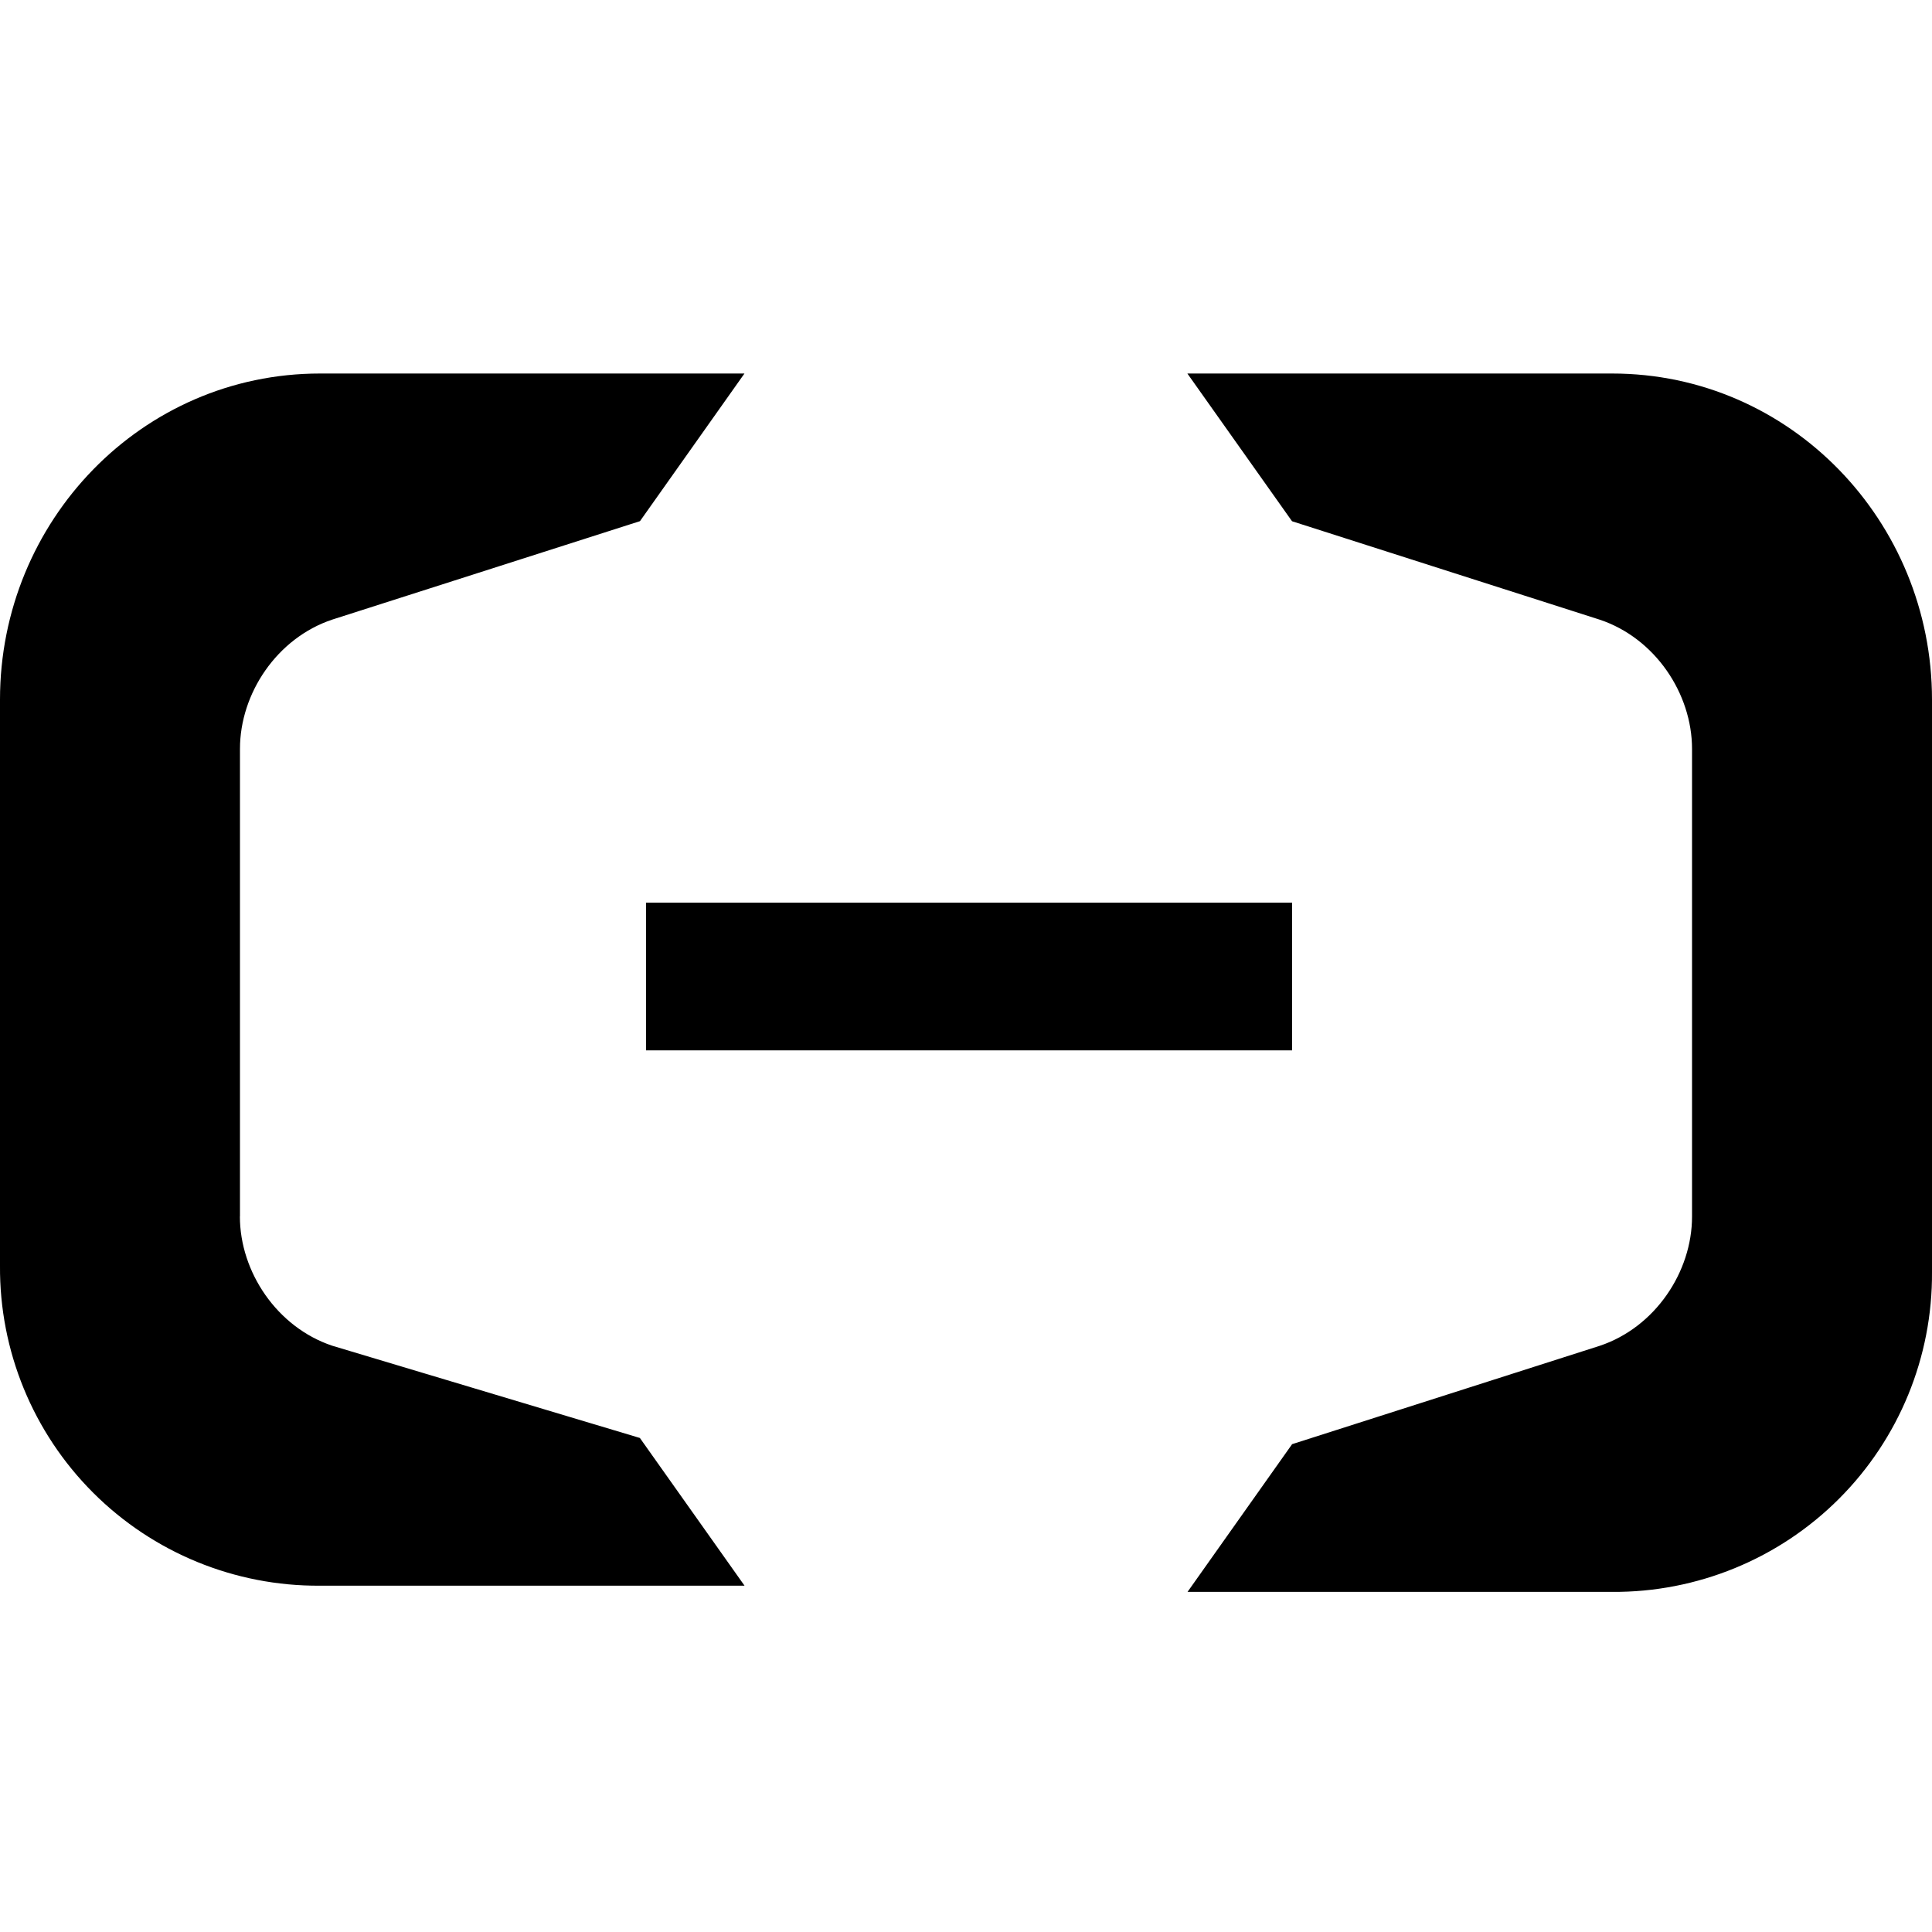
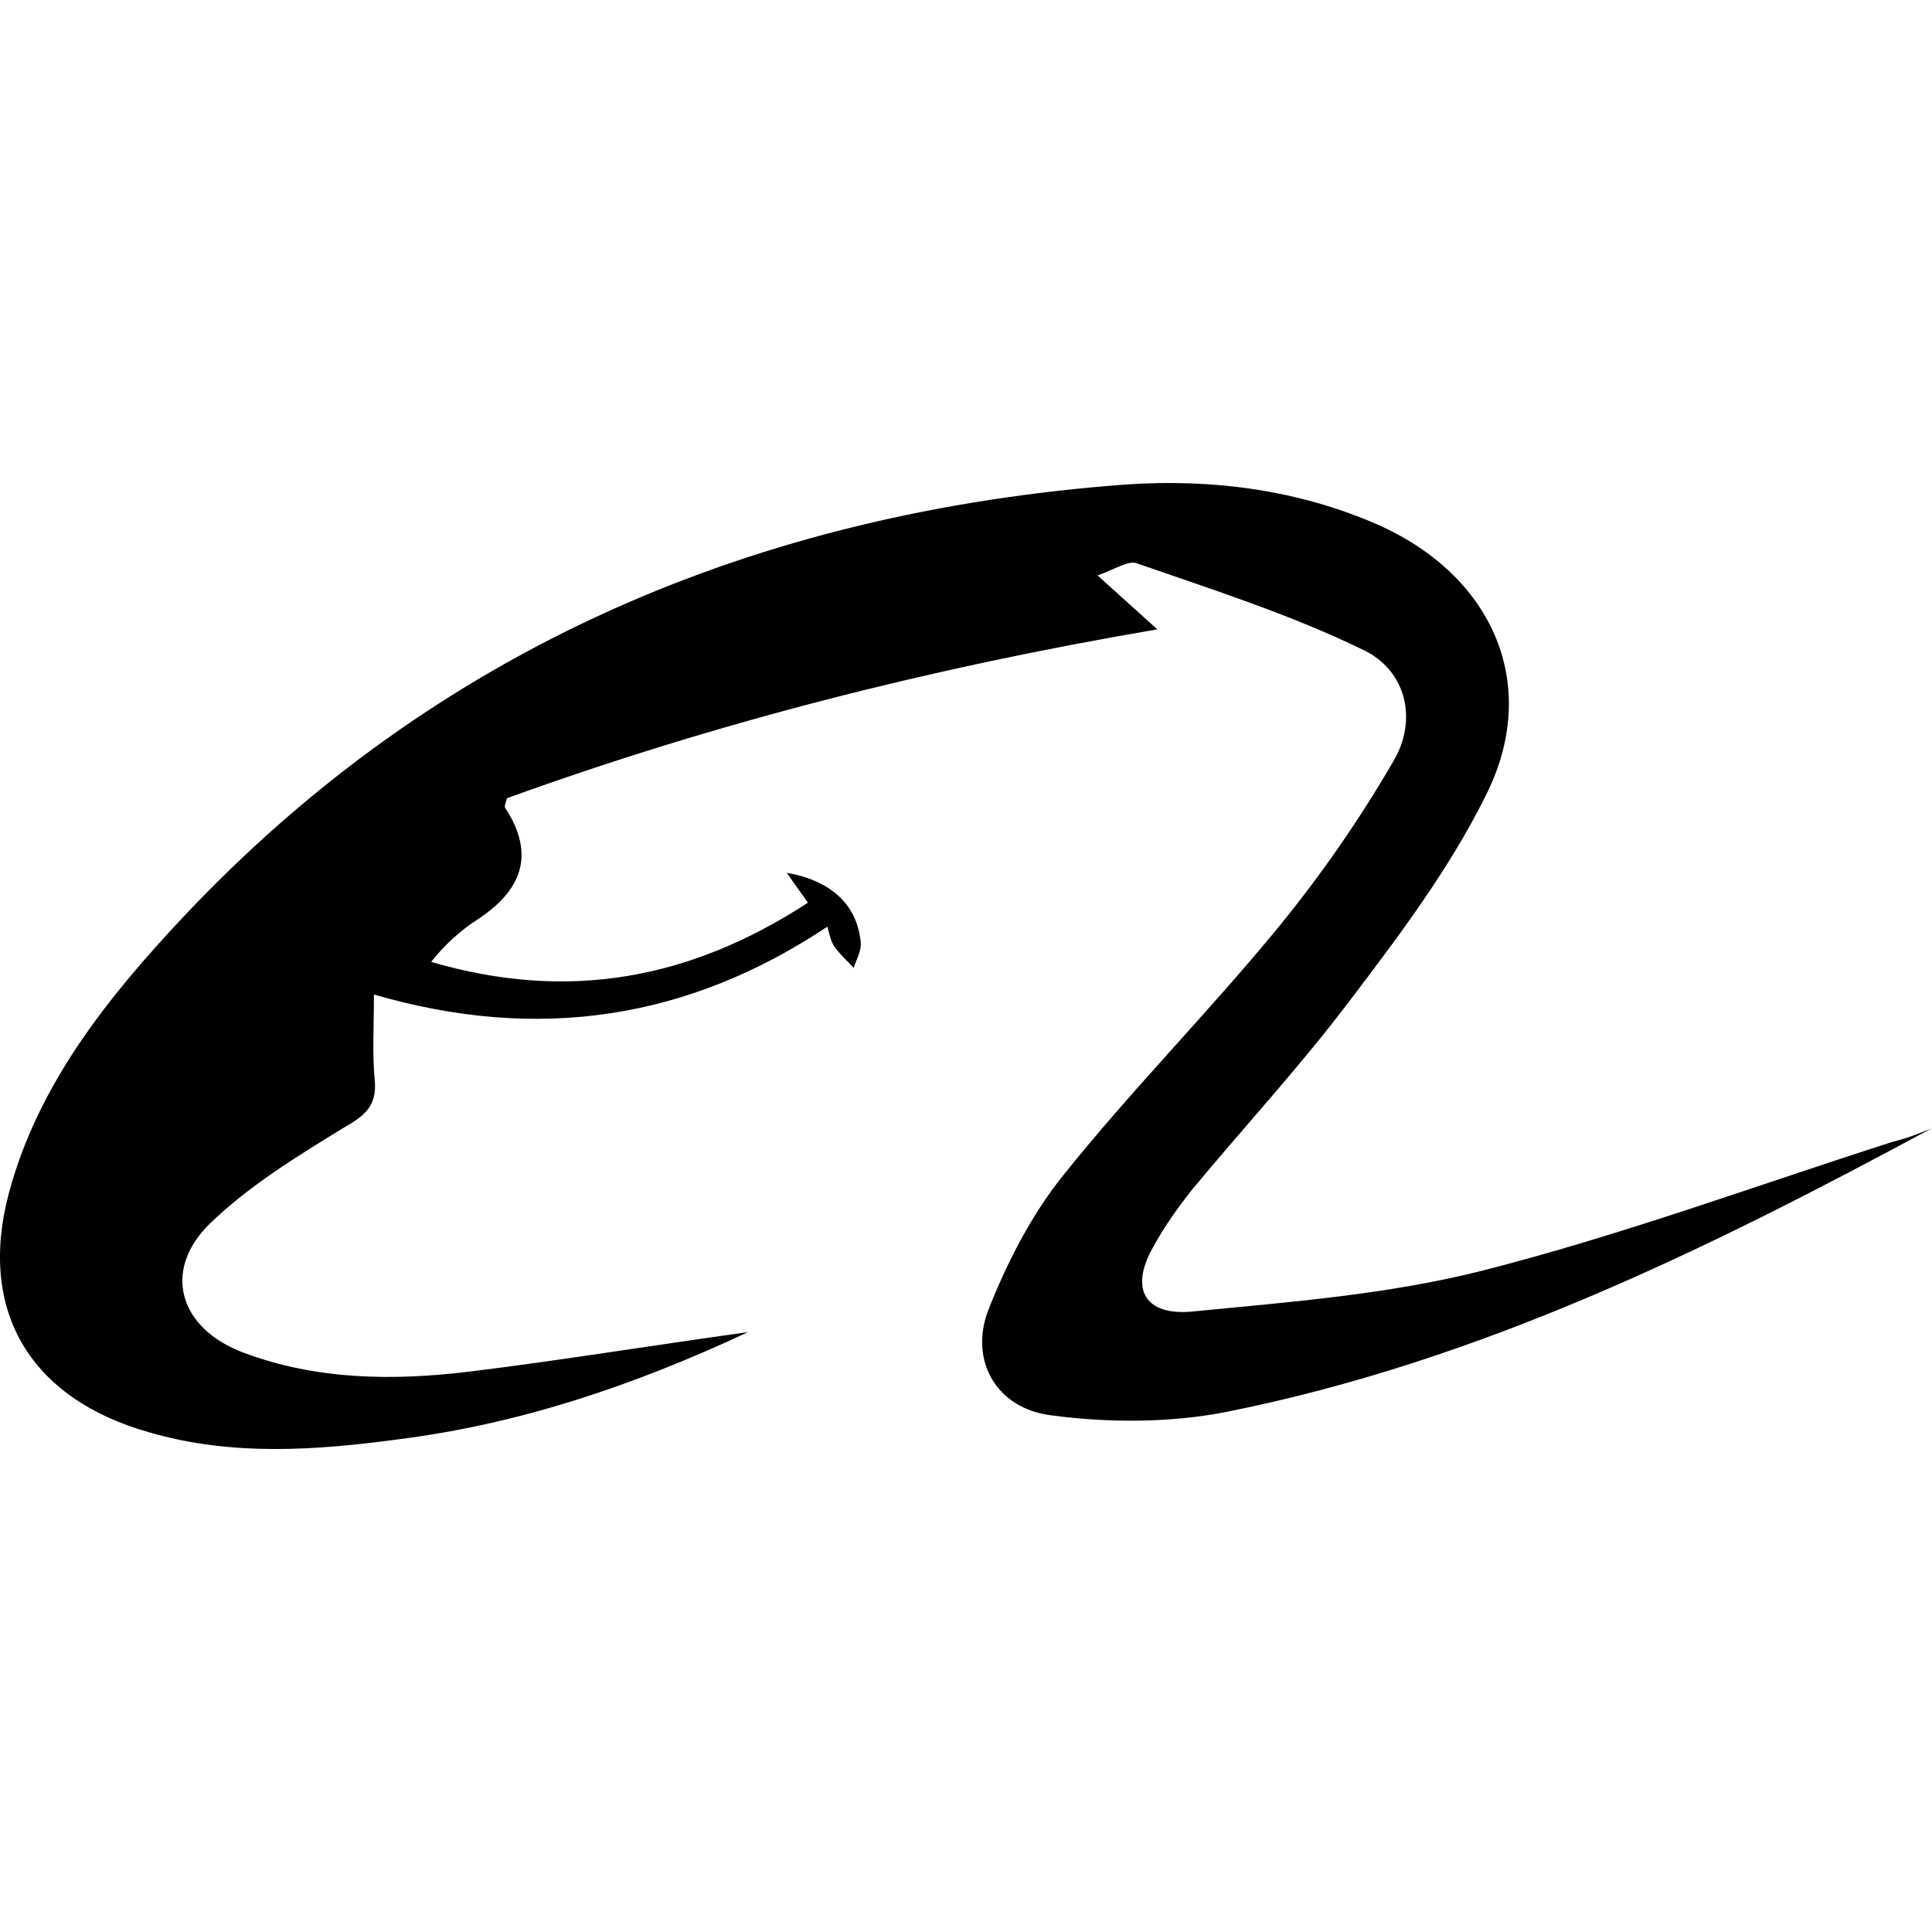
<svg xmlns="http://www.w3.org/2000/svg" fill="currentColor" fill-rule="evenodd" height="1em" style="flex:none;line-height:1" viewBox="0 0 24 24" width="1em">
-   <path d="M14.752 4.64h5.274C22.242 4.64 24 6.475 24 8.691V15.8a3.947 3.947 0 01-3.974 3.975h-5.274l1.299-1.835 3.822-1.222c.688-.23 1.146-.918 1.146-1.605v-5.81c0-.687-.458-1.375-1.146-1.605L16.05 6.475l-1.3-1.835zM2.98 15.111c0 .688.46 1.376 1.147 1.606l3.822 1.146 1.3 1.835H3.974A3.947 3.947 0 010 15.723V8.69c0-2.216 1.758-4.05 3.975-4.05h5.273L7.95 6.474 4.127 7.697c-.688.23-1.146.918-1.146 1.606v5.808z" />
-   <path d="M16.051 11.213H8.025v1.835h8.026v-1.835z" />
+   <path d="M24 14.014c-2.8 1.512-5.62 2.896-8.759 3.524-.7.139-1.476.139-2.187.043-.678-.085-1.017-.682-.776-1.31.23-.585.536-1.181.93-1.671.852-1.065 1.814-2.034 2.678-3.088a15.75 15.75 0 001.422-2.054c.306-.511.164-1.129-.372-1.384-.897-.437-1.859-.745-2.81-1.075-.11-.043-.274.074-.492.149.273.244.47.425.743.67-2.821.48-5.49 1.16-8.08 2.098-.012.053-.033.095-.023.117.383.585.208 1.032-.35 1.394a2.365 2.365 0 00-.568.522c1.706.5 3.226.213 4.68-.735-.087-.127-.175-.244-.262-.372.546.096.874.394.918.862.011.107-.054.213-.087.32-.077-.086-.175-.17-.24-.267-.045-.064-.056-.138-.088-.245-1.728 1.15-3.587 1.438-5.632.842 0 .404-.022.745.011 1.075.022.287-.098.415-.36.564-.591.362-1.204.735-1.696 1.214-.59.585-.371 1.299.427 1.597.907.34 1.859.35 2.81.234 1.126-.139 2.23-.32 3.456-.49-1.433.67-2.844 1.14-4.33 1.33-1.04.14-2.078.214-3.106-.084-1.476-.415-2.133-1.501-1.75-2.96.361-1.363 1.236-2.449 2.176-3.45 3.139-3.332 7.108-5.024 11.7-5.365 1.072-.074 2.155.064 3.16.511 1.411.639 2.002 1.99 1.313 3.354-.448.905-1.072 1.735-1.695 2.555-.612.809-1.301 1.554-1.946 2.331-.186.234-.361.48-.503.745-.274.5-.088.83.492.778 1.213-.118 2.45-.213 3.62-.511 1.716-.437 3.389-1.054 5.084-1.597.175-.043.339-.107.492-.17z" />
</svg>
